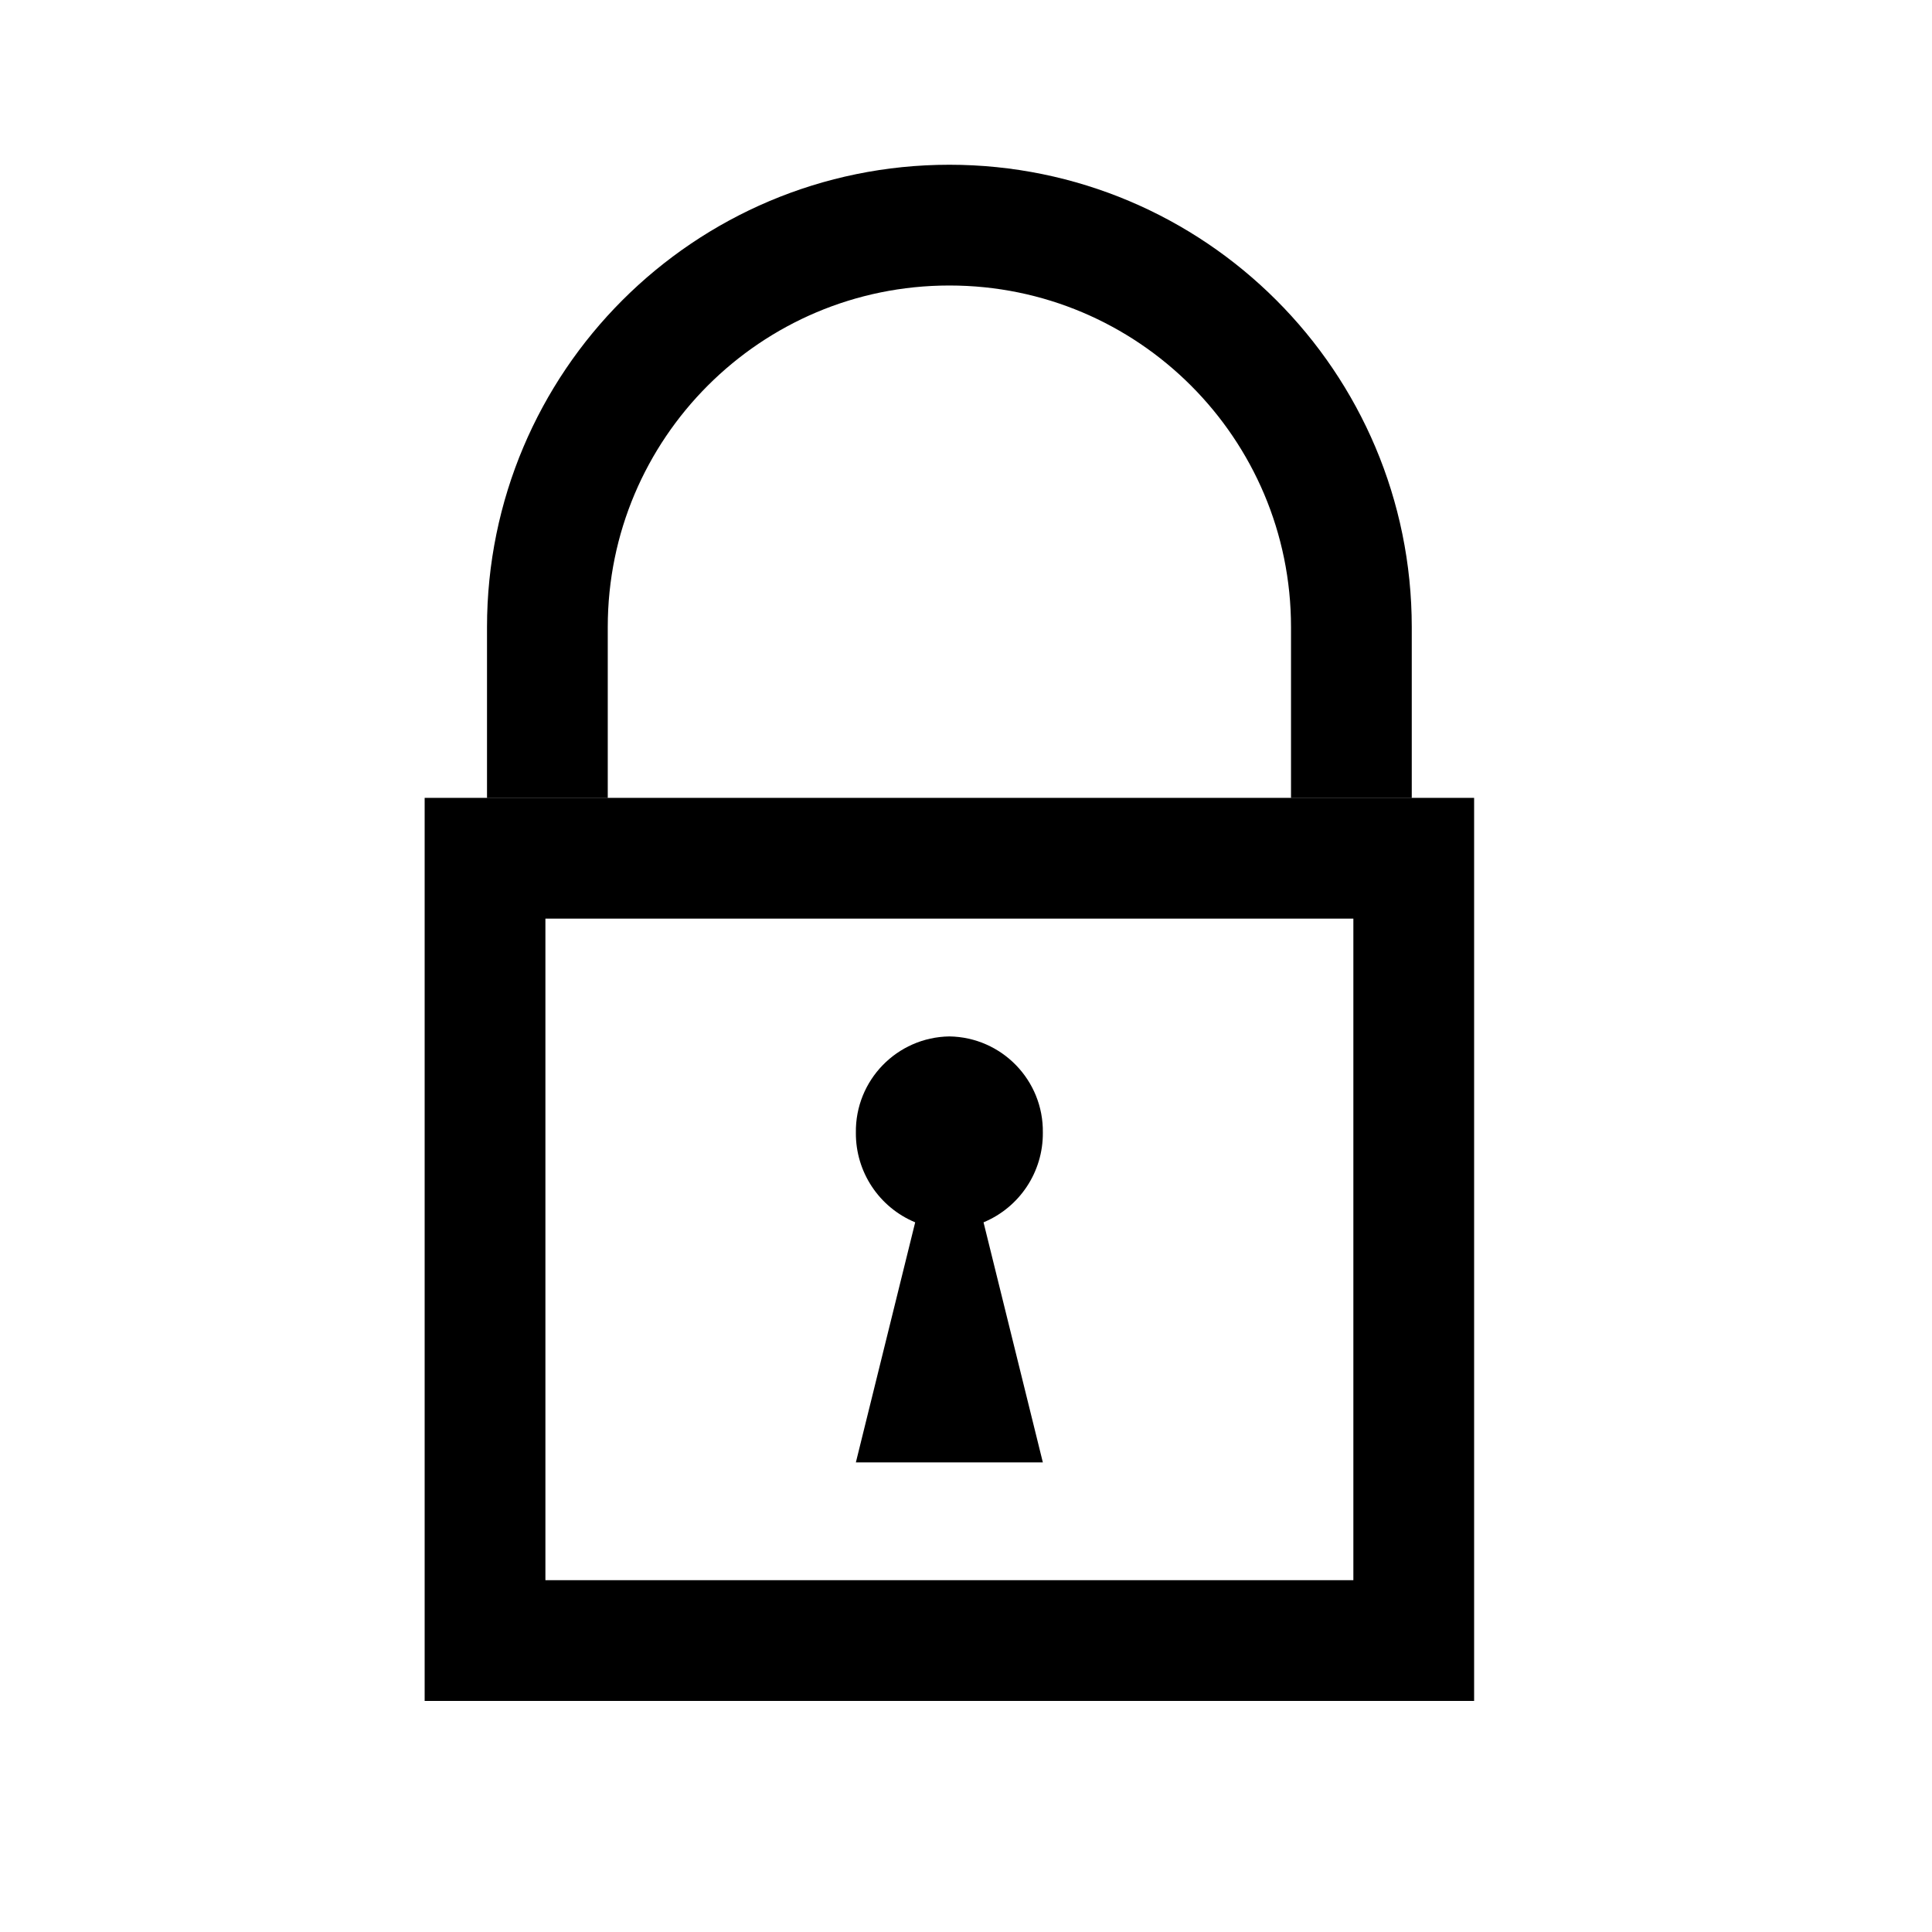
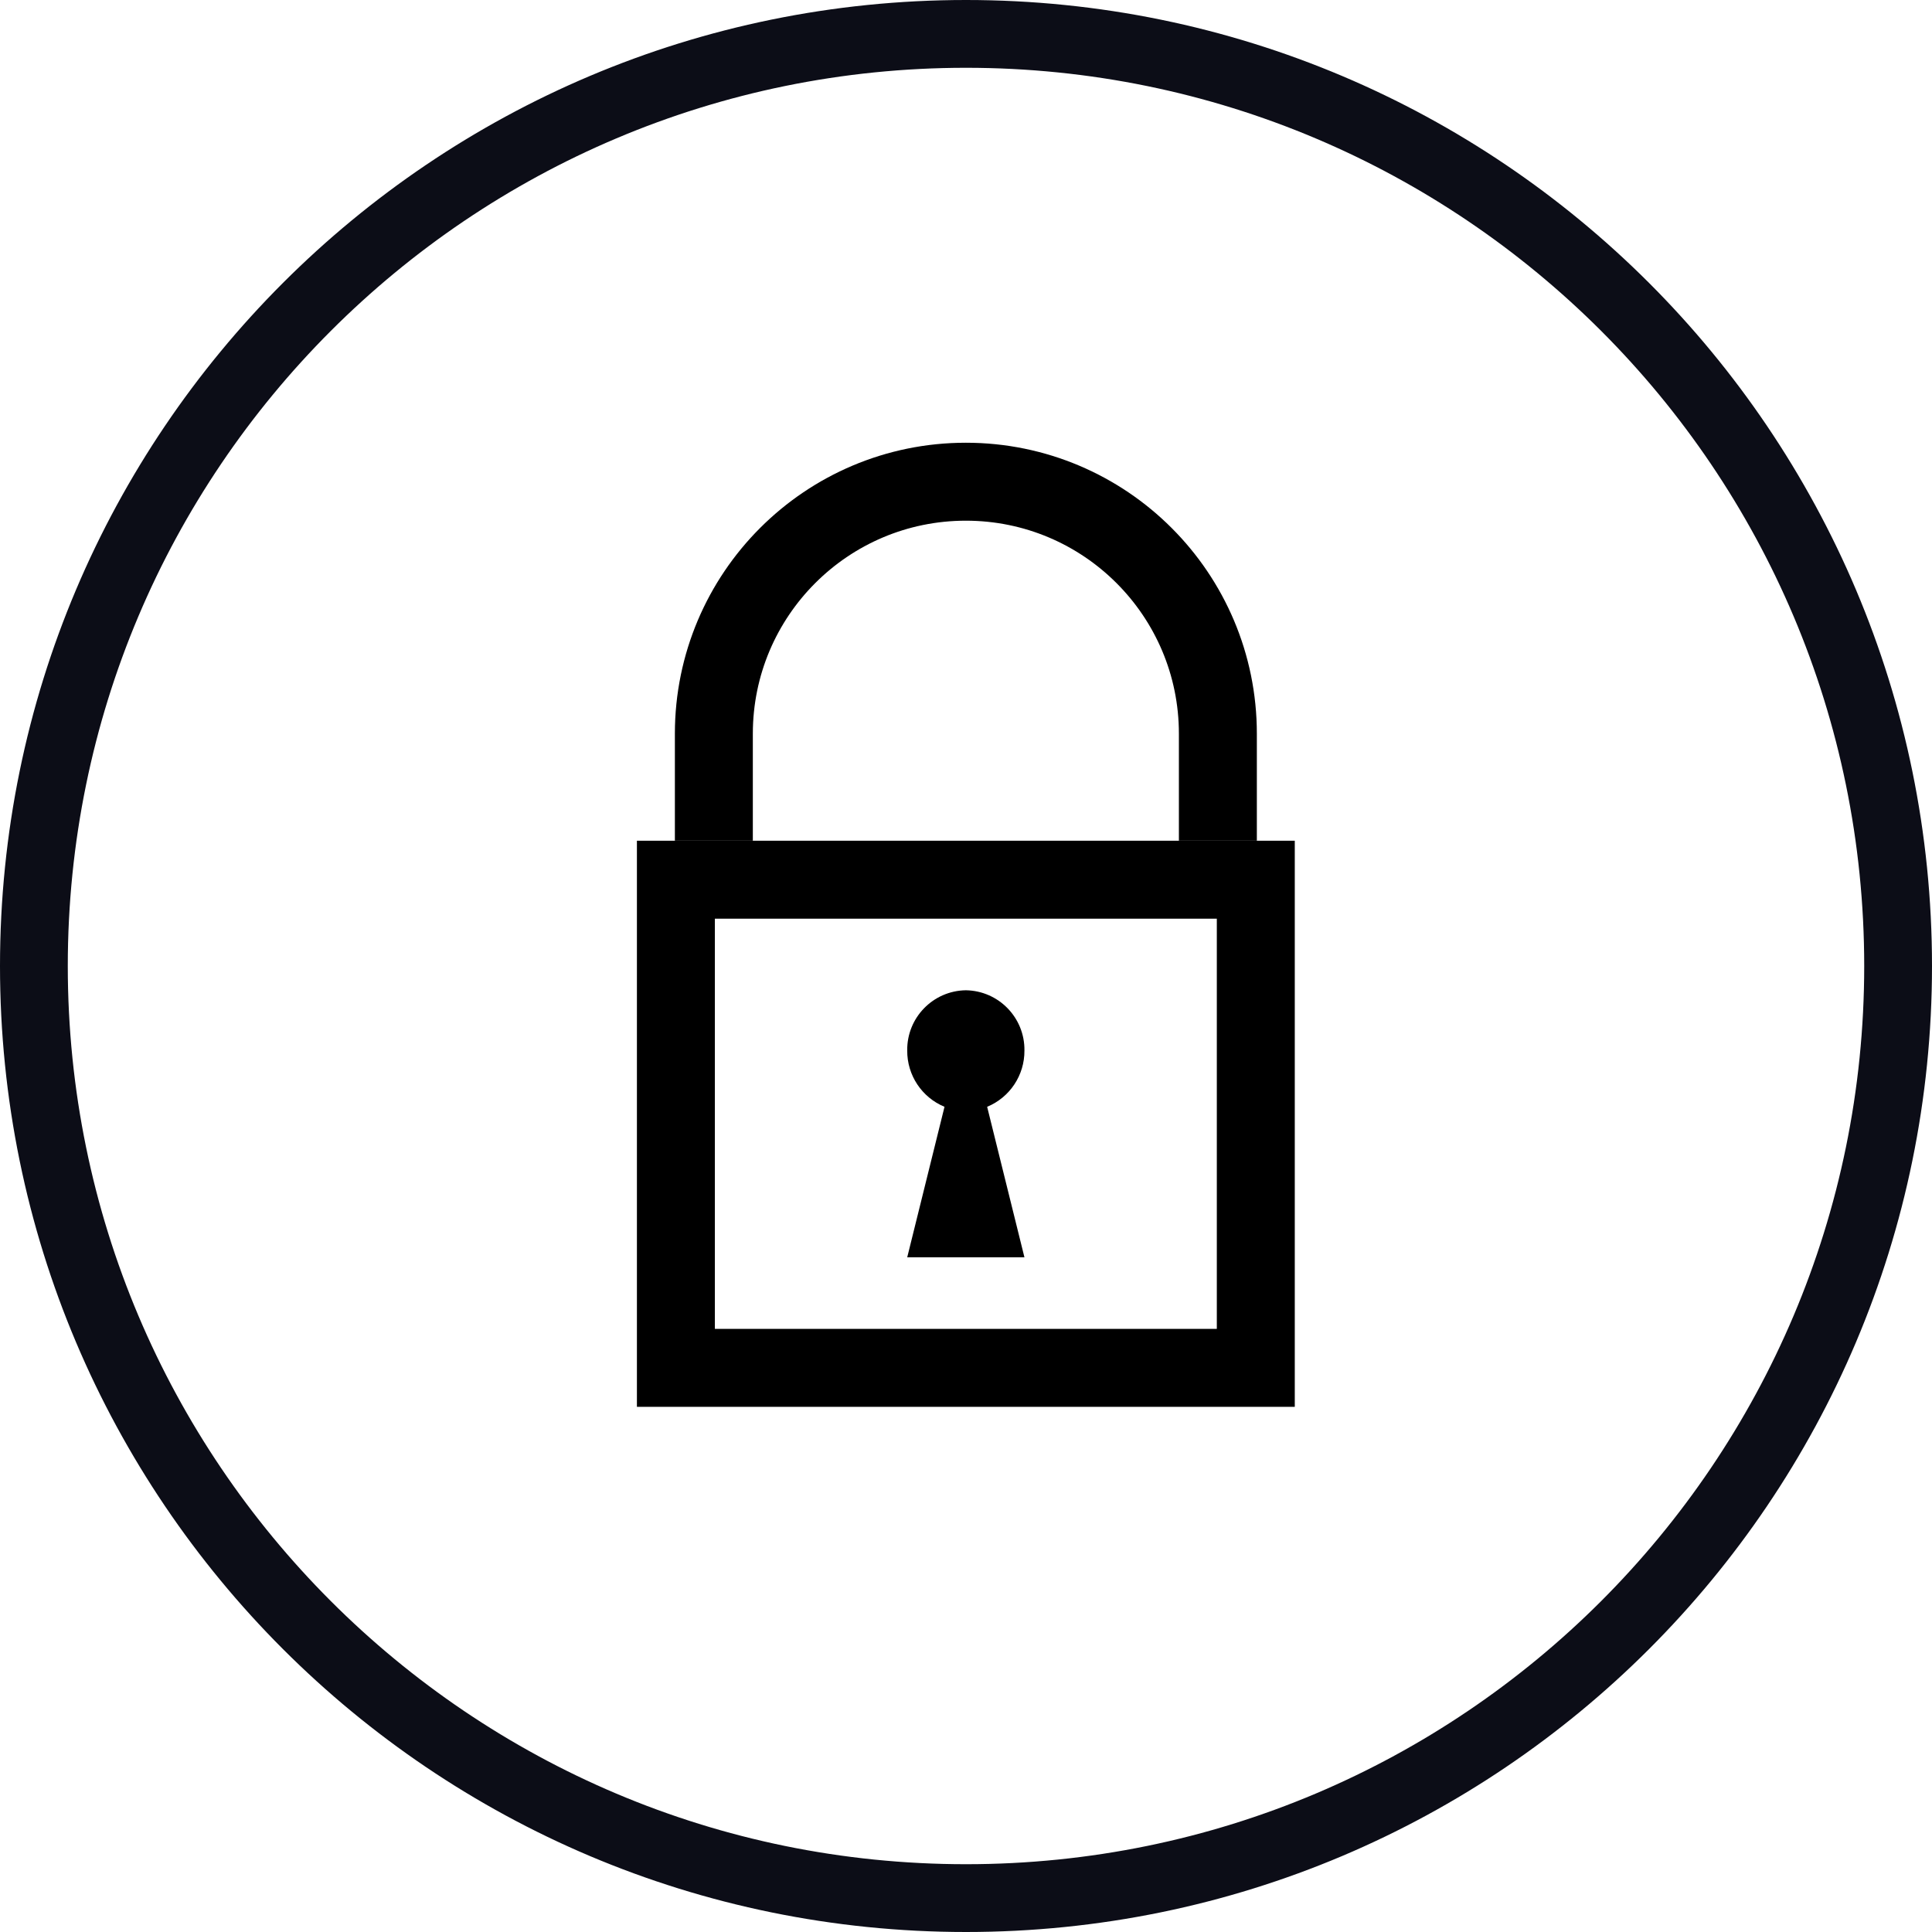
- <svg xmlns="http://www.w3.org/2000/svg" width="40" height="40" viewBox="0 0 40 40">
-   <g id="Group_33" data-name="Group 33" transform="translate(0.108)">
-     <g id="Group_14" data-name="Group 14" transform="translate(8.684 4.661)">
+ <svg xmlns="http://www.w3.org/2000/svg" width="57" height="57" viewBox="0 0 57 57">
+   <g id="Group_115" data-name="Group 115" transform="translate(-292 -481)">
+     <g id="Group_14" data-name="Group 14" transform="translate(310.791 495.212)">
      <g id="Group_13" data-name="Group 13">
-         <g id="Rectangle_11" data-name="Rectangle 11" transform="translate(0 11.858)" fill="none" stroke="#000" stroke-width="2.5">
-           <rect width="21.728" height="18.697" stroke="none" />
-           <rect x="1.25" y="1.25" width="19.228" height="16.197" fill="none" />
+         <g id="Rectangle_11" data-name="Rectangle 11" transform="translate(0 10.592)" fill="none" stroke="#000" stroke-miterlimit="10" stroke-width="2.3">
+           <rect width="19.409" height="16.702" stroke="none" />
+           <rect x="1.15" y="1.15" width="17.109" height="14.402" fill="none" />
        </g>
-         <path id="Path_9" data-name="Path 9" d="M-241.167,29.7V26.162a8.323,8.323,0,0,0-8.323-8.323h0a8.323,8.323,0,0,0-8.323,8.323V29.7" transform="translate(260.354 -17.839)" fill="none" stroke="#000" stroke-width="2.5" />
+         <path id="Path_9" data-name="Path 9" d="M-242.943,28.431V25.274a7.435,7.435,0,0,0-7.435-7.435h0a7.435,7.435,0,0,0-7.435,7.435v3.157" transform="translate(260.083 -17.839)" fill="none" stroke="#000" stroke-miterlimit="10" stroke-width="2.3" />
      </g>
-       <path id="Union_1" data-name="Union 1" d="M0,8.819l1.228-4.97A1.993,1.993,0,0,1,0,1.993,1.965,1.965,0,0,1,1.936,0,1.965,1.965,0,0,1,3.871,1.993,1.993,1.993,0,0,1,2.643,3.849l1.228,4.97Z" transform="translate(8.928 16.797)" />
+       <path id="Union_1" data-name="Union 1" d="M0,7.878l1.1-4.44A1.781,1.781,0,0,1,0,1.78,1.755,1.755,0,0,1,1.729,0,1.755,1.755,0,0,1,3.458,1.78a1.781,1.781,0,0,1-1.1,1.658l1.1,4.44Z" transform="translate(7.975 15.004)" />
    </g>
-     <rect id="Rectangle_13" data-name="Rectangle 13" width="40" height="40" transform="translate(-0.108)" fill="none" />
+     <circle id="Ellipse_4" data-name="Ellipse 4" cx="27.5" cy="27.5" r="27.5" transform="translate(293 482)" fill="none" stroke="#0c0d17" stroke-width="2" />
  </g>
</svg>
